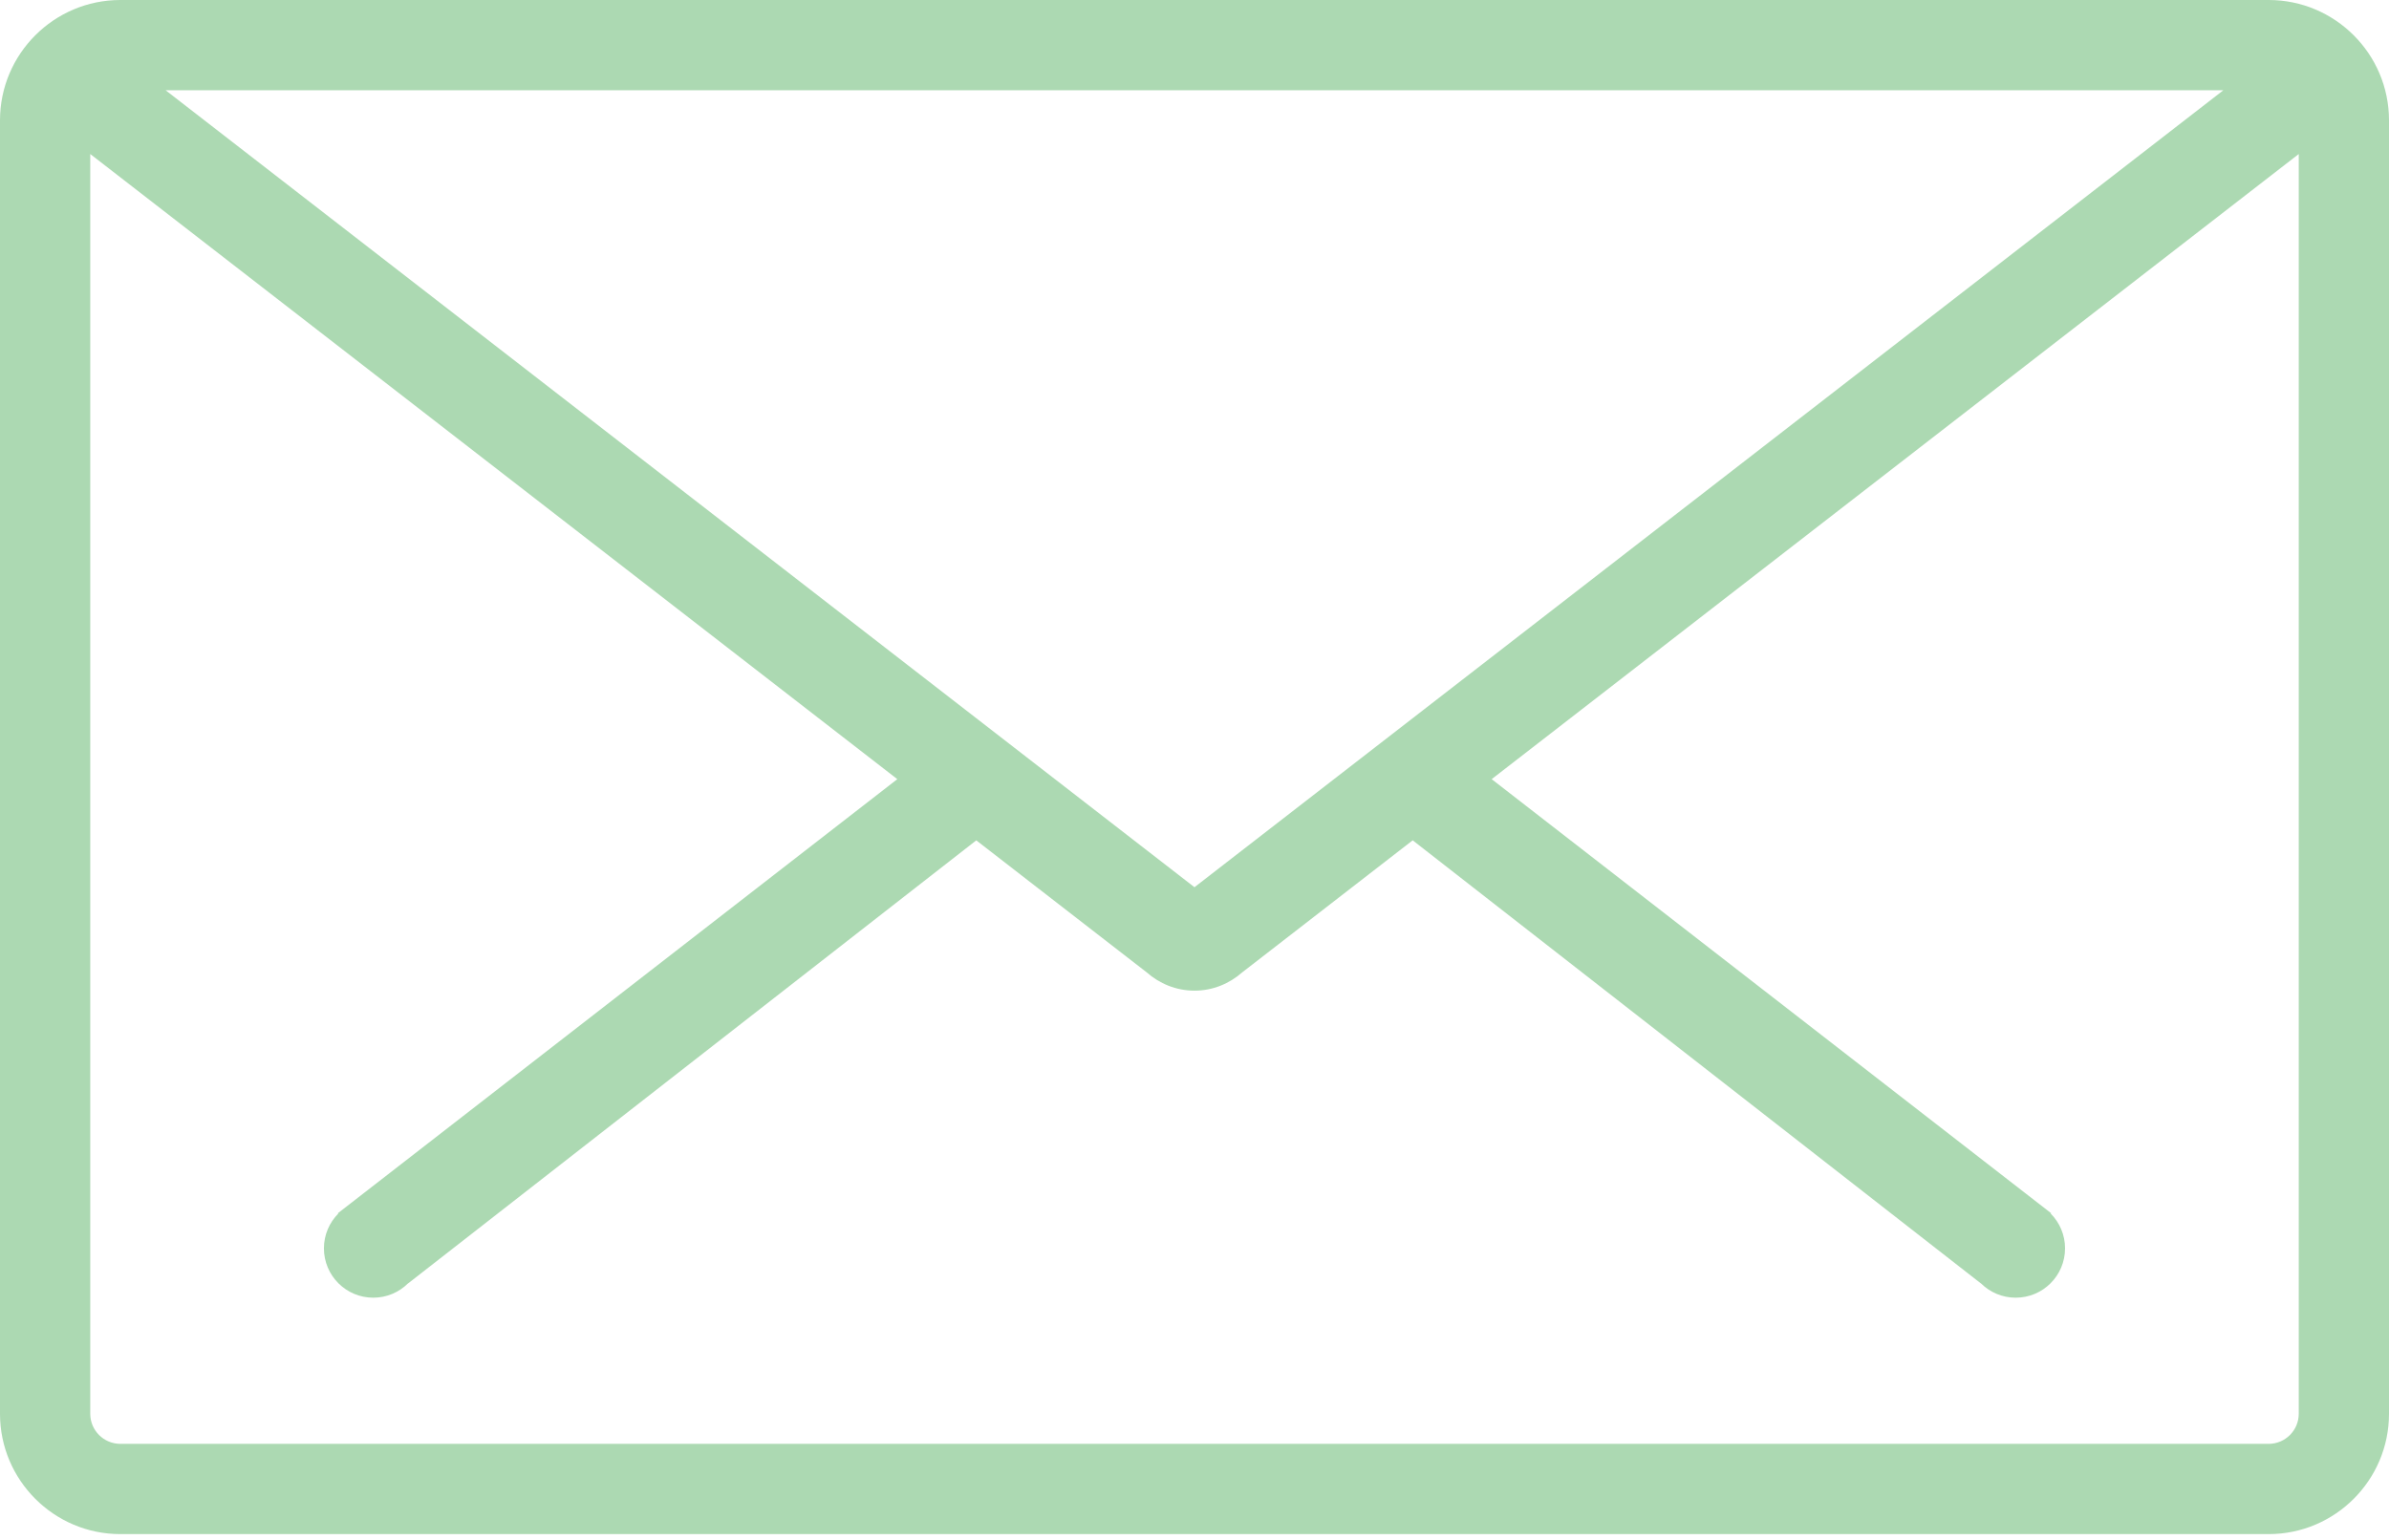
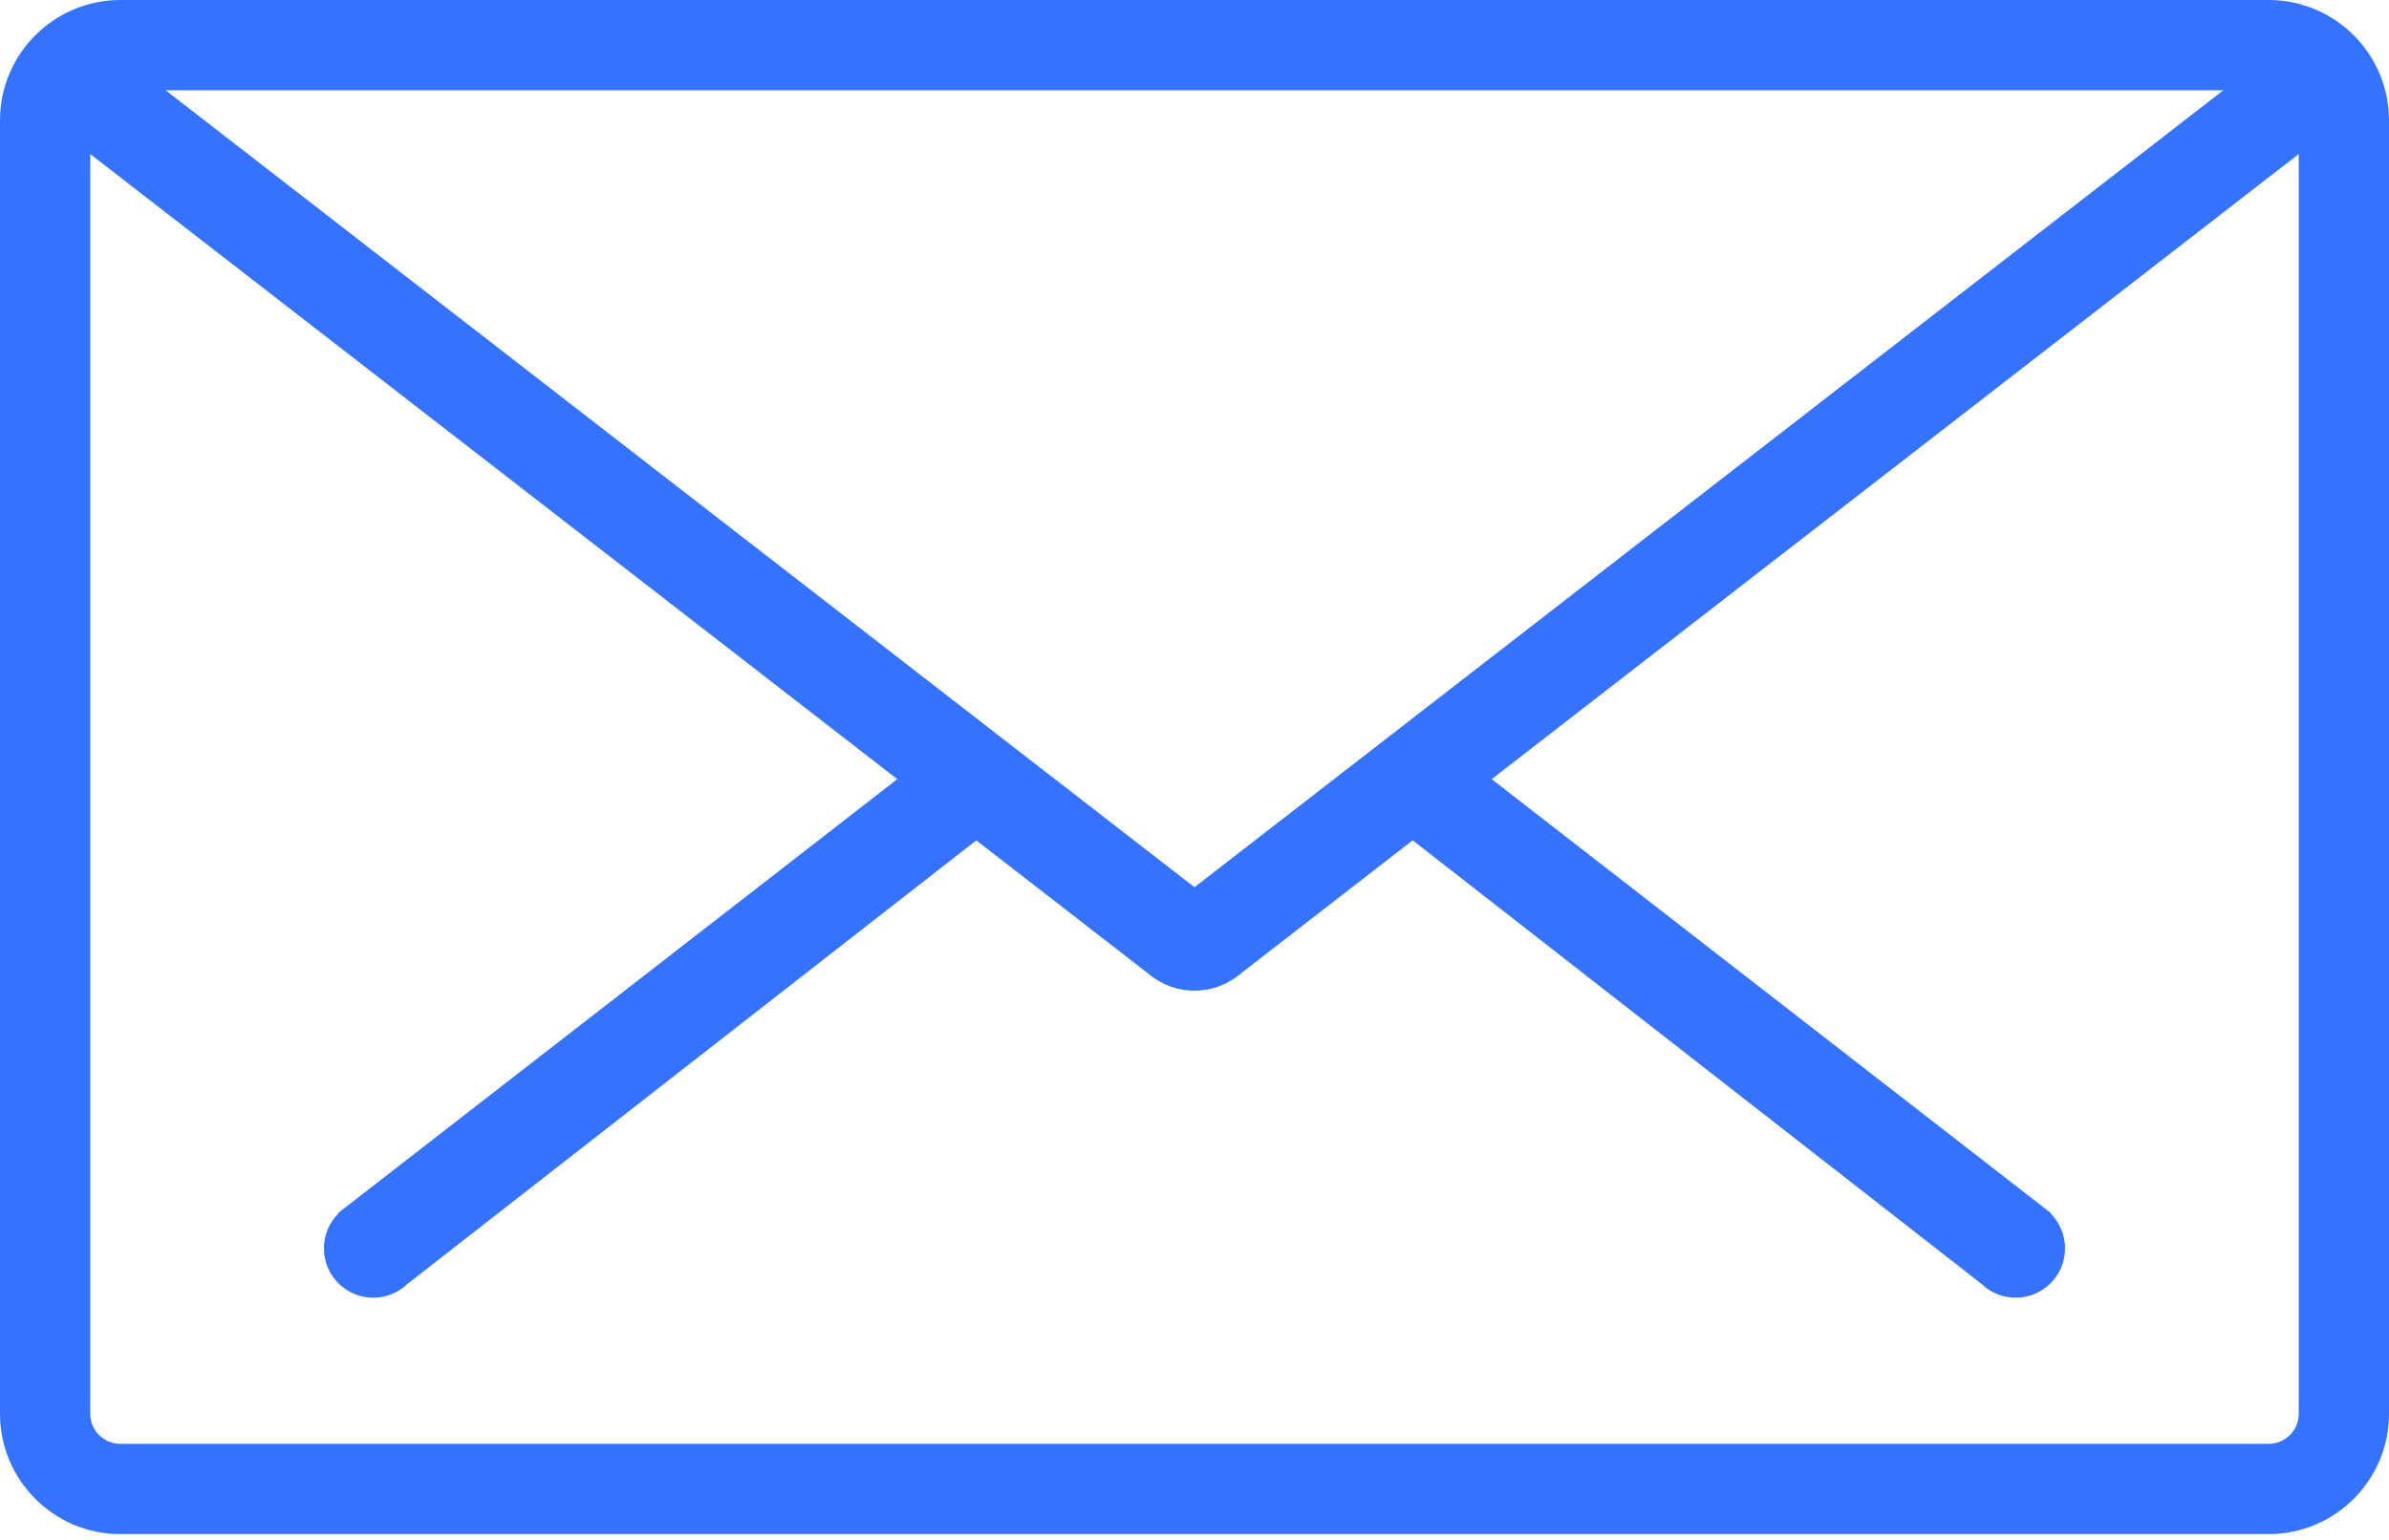
<svg xmlns="http://www.w3.org/2000/svg" width="90" height="58" viewBox="0 0 90 58" fill="none">
-   <path fill-rule="evenodd" clip-rule="evenodd" d="M85.466 0H45.057H44.942H4.534C2.034 0 0 2.034 0 4.534V53.276C0 55.776 2.034 57.81 4.534 57.81H41.763H44.996H85.466C87.966 57.81 90 55.776 90 53.276V4.534C90 2.034 87.966 0 85.466 0ZM44.946 3.4H45.053H83.761L44.999 33.433L6.238 3.4H44.946ZM85.466 54.409C86.09 54.409 86.6 53.901 86.6 53.276V5.804L56.195 29.361L77.272 45.718L77.256 45.732C77.59 46.068 77.796 46.53 77.796 47.041C77.796 48.069 76.964 48.901 75.937 48.901C75.427 48.901 74.964 48.695 74.628 48.362L74.626 48.364L53.22 31.666L46.801 36.639C46.321 37.063 45.695 37.331 44.999 37.331C44.304 37.331 43.677 37.064 43.196 36.639L36.779 31.667L15.373 48.364L15.371 48.362C15.035 48.695 14.573 48.901 14.062 48.901C13.036 48.901 12.203 48.069 12.203 47.041C12.203 46.53 12.41 46.068 12.743 45.732L12.729 45.718L33.804 29.361L3.4 5.804V53.276C3.4 53.901 3.909 54.409 4.534 54.409H41.904H47.626H85.466Z" fill="#ACD9B2" />
+   <path fill-rule="evenodd" clip-rule="evenodd" d="M85.466 0H45.057H44.942H4.534C2.034 0 0 2.034 0 4.534V53.276C0 55.776 2.034 57.81 4.534 57.81H41.763H44.996H85.466C87.966 57.81 90 55.776 90 53.276V4.534C90 2.034 87.966 0 85.466 0ZM44.946 3.4H45.053H83.761L44.999 33.433L6.238 3.4H44.946ZM85.466 54.409C86.09 54.409 86.6 53.901 86.6 53.276V5.804L56.195 29.361L77.272 45.718L77.256 45.732C77.59 46.068 77.796 46.53 77.796 47.041C77.796 48.069 76.964 48.901 75.937 48.901C75.427 48.901 74.964 48.695 74.628 48.362L74.626 48.364L53.22 31.666L46.801 36.639C46.321 37.063 45.695 37.331 44.999 37.331C44.304 37.331 43.677 37.064 43.196 36.639L36.779 31.667L15.373 48.364L15.371 48.362C15.035 48.695 14.573 48.901 14.062 48.901C13.036 48.901 12.203 48.069 12.203 47.041C12.203 46.53 12.41 46.068 12.743 45.732L12.729 45.718L33.804 29.361L3.4 5.804V53.276C3.4 53.901 3.909 54.409 4.534 54.409H41.904H47.626H85.466Z" fill="#3572FD" />
</svg>
